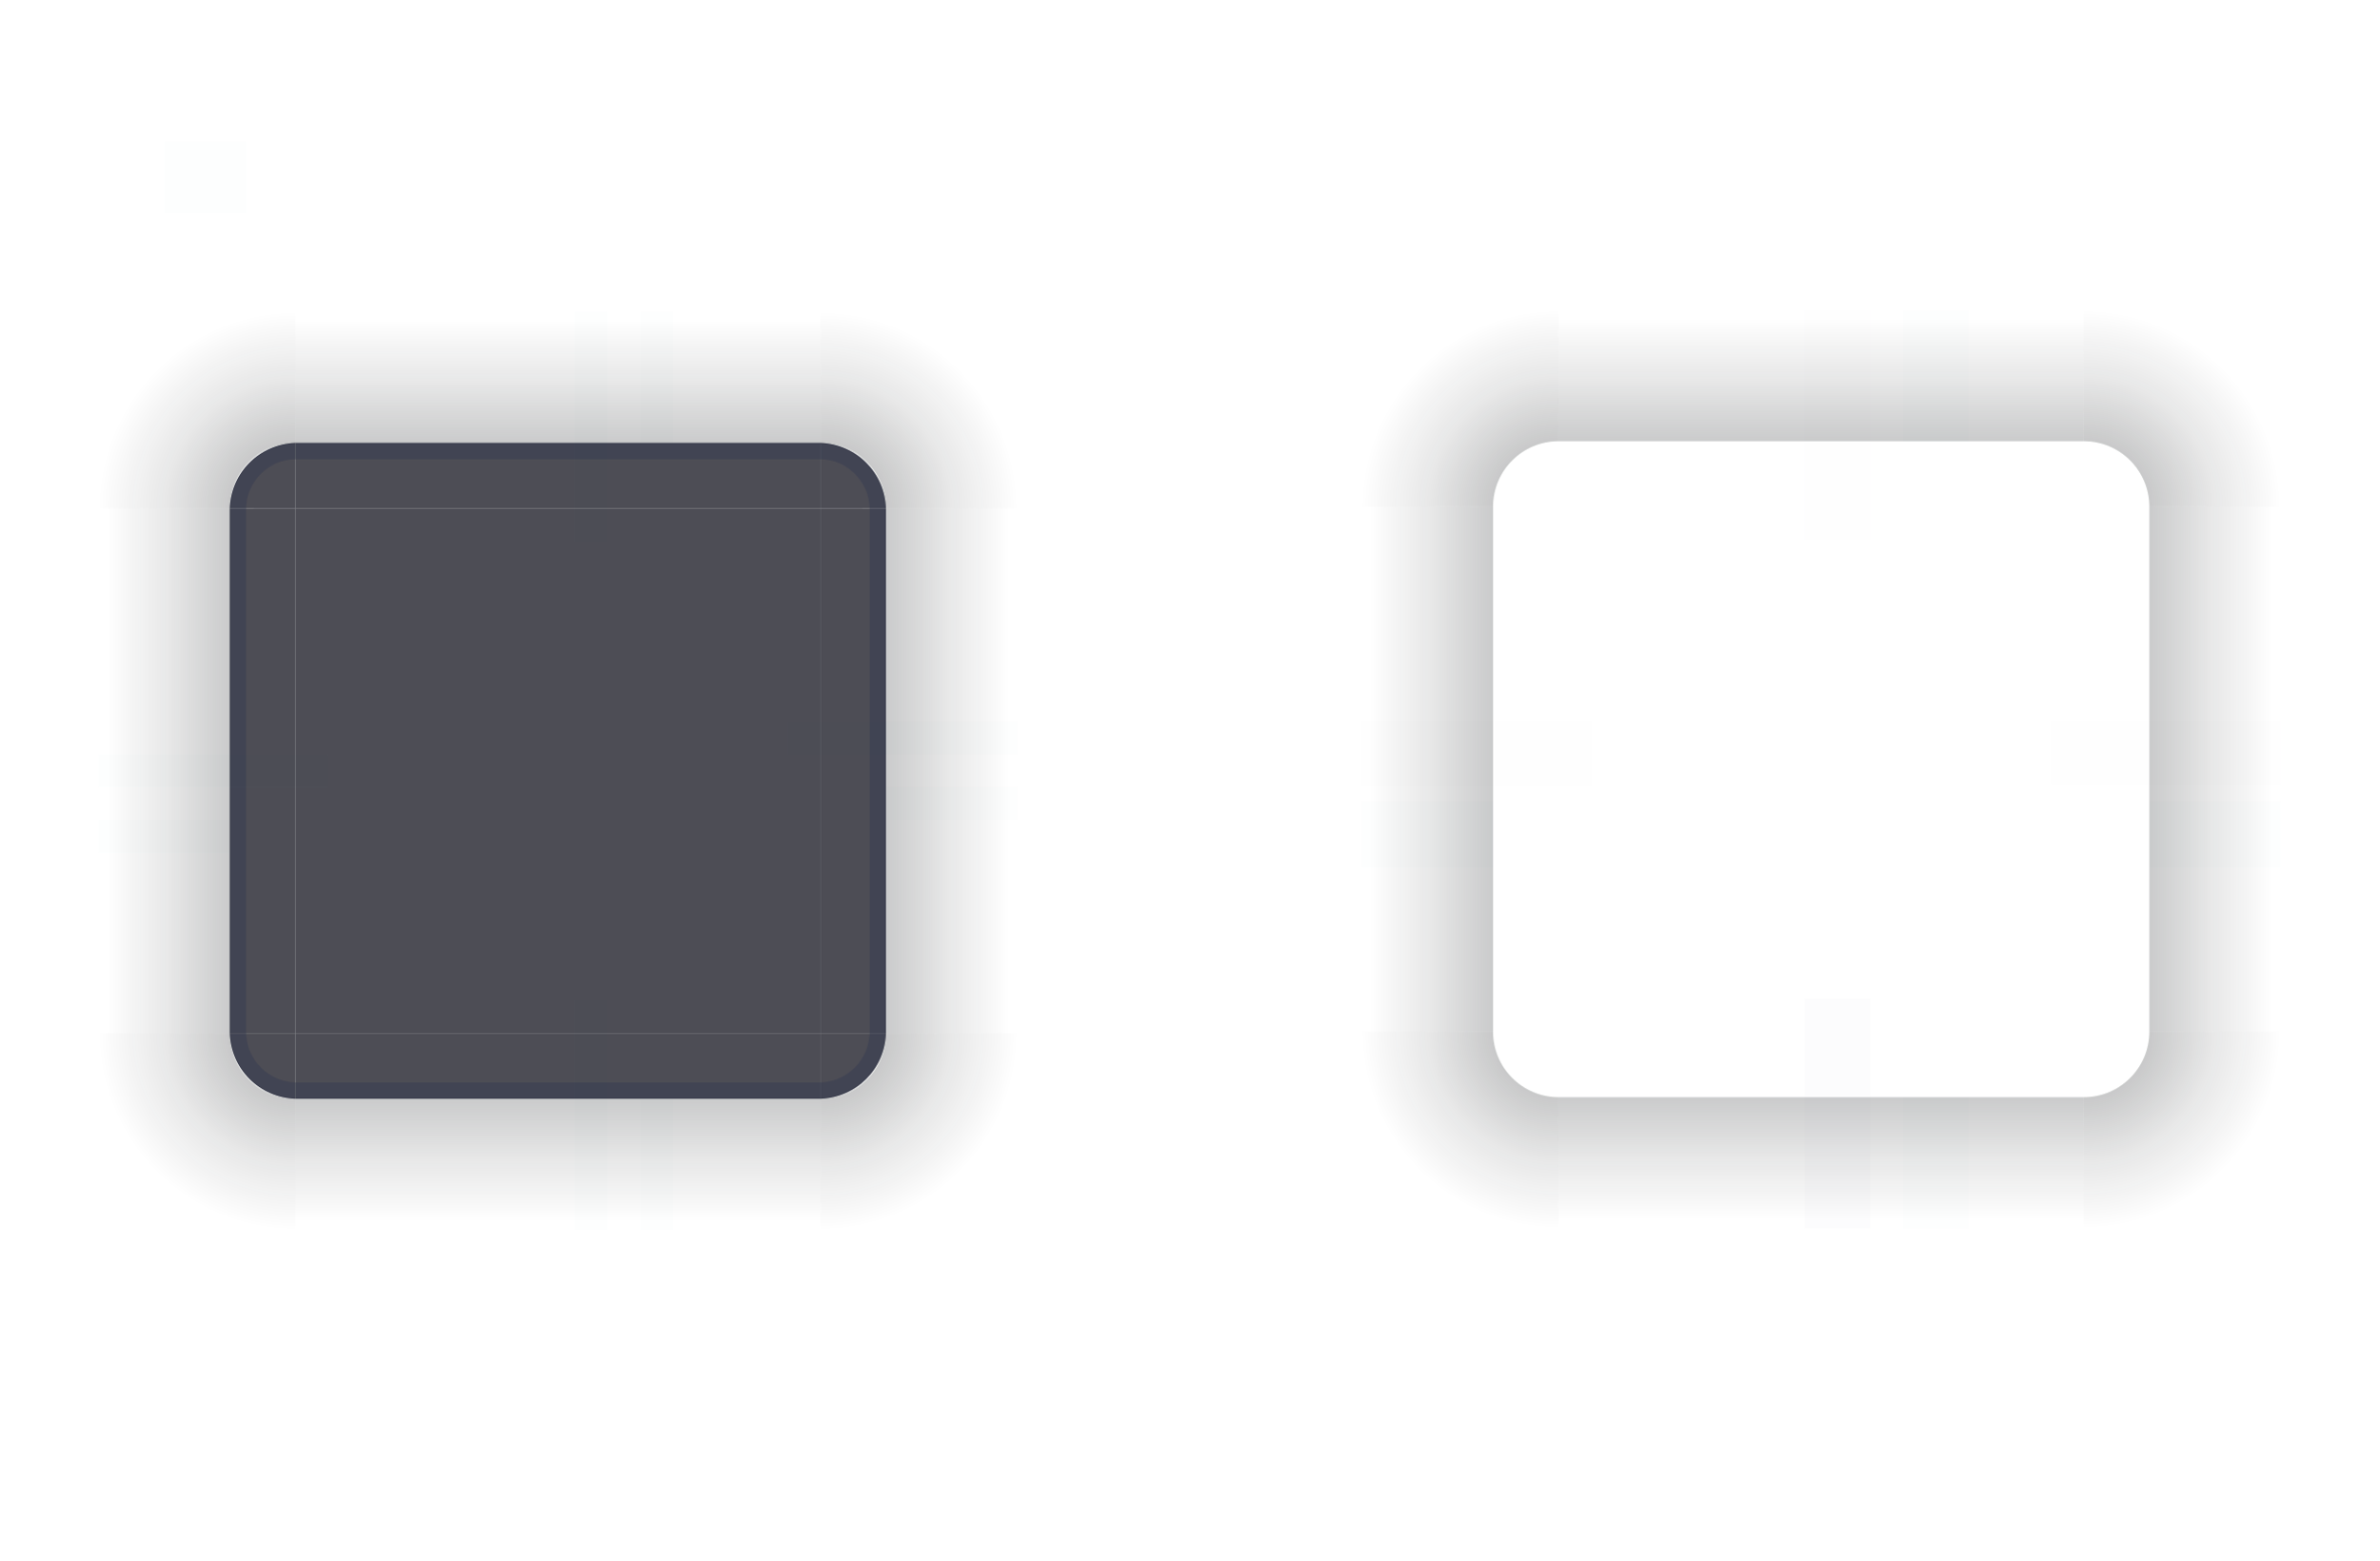
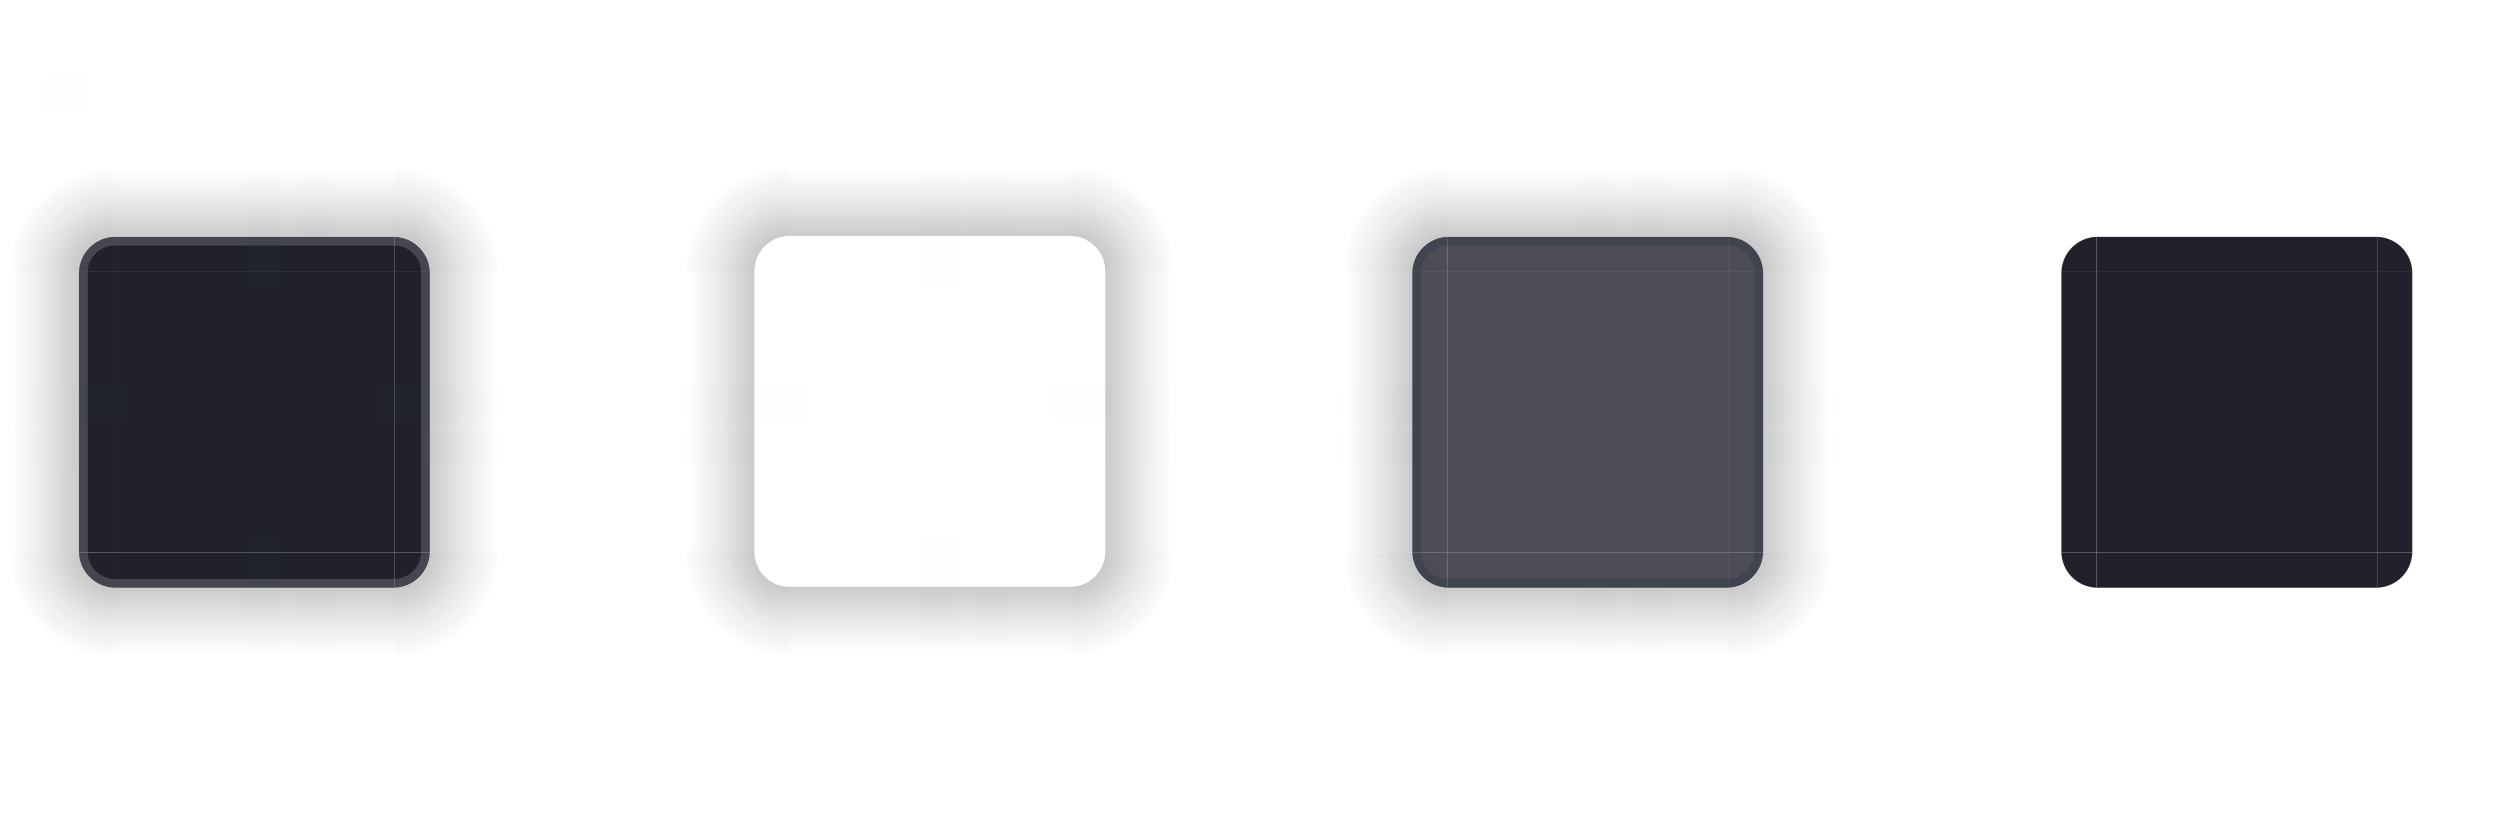
- <svg xmlns="http://www.w3.org/2000/svg" xmlns:xlink="http://www.w3.org/1999/xlink" width="145" height="95.175" id="svg3642" version="1.0">
+ <svg xmlns="http://www.w3.org/2000/svg" xmlns:xlink="http://www.w3.org/1999/xlink" width="285" height="95" id="svg3642" version="1.0">
  <defs id="defs3644">
-     <style type="text/css" id="current-color-scheme">
-       .ColorScheme-Text {
-         color:#7B7C7E;
-       }
-       .ColorScheme-Background{
-         color:#EFF0F1;
-       }
-       .ColorScheme-Highlight{
-         color:#3DAEE6;
-       }
-       .ColorScheme-ViewText {
-         color:#7B7C7E;
-       }
-       .ColorScheme-ViewBackground{
-         color:#FCFCFC;
-       }
-       .ColorScheme-ViewHover {
-         color:#3DAEE6;
-       }
-       .ColorScheme-ViewFocus{
-         color:#1E92FF;
-       }
-       .ColorScheme-ButtonText {
-         color:#7B7C7E;
-       }
-       .ColorScheme-ButtonBackground{
-         color:#EFF0F1;
-       }
-       .ColorScheme-ButtonHover {
-         color:#3DAEE6;
-       }
-       .ColorScheme-ButtonFocus{
-         color:#1E92FF;
-       }
- </style>
+     <style type="text/css" id="current-color-scheme" />
    <linearGradient id="linearGradient3809-7">
      <stop id="stop3811-0" offset="0" style="stop-color:#232629;stop-opacity:0.239;" />
      <stop style="stop-color:#111314;stop-opacity:0.098;" offset="0.5" id="stop3817-7" />
      <stop id="stop3815-7" offset="1" style="stop-color:#000000;stop-opacity:0;" />
    </linearGradient>
    <linearGradient gradientTransform="matrix(1.8125,0,0,0.5,-86.62582,10.5003)" y2="225.513" x2="65" y1="233" x1="65" gradientUnits="userSpaceOnUse" id="linearGradient3908" xlink:href="#linearGradient3809-7" />
    <linearGradient id="linearGradient3809-3">
      <stop id="stop3811-1" offset="0" style="stop-color:#232629;stop-opacity:0.239;" />
      <stop style="stop-color:#111314;stop-opacity:0.098;" offset="0.5" id="stop3817-3" />
      <stop id="stop3815-2" offset="1" style="stop-color:#000000;stop-opacity:0;" />
    </linearGradient>
    <linearGradient gradientTransform="matrix(0.40625,0,0,0.5,-162.3127,-180.5003)" y2="225.513" x2="65" y1="233" x1="65" gradientUnits="userSpaceOnUse" id="linearGradient3945" xlink:href="#linearGradient3809-3" />
    <linearGradient id="linearGradient3809-4">
      <stop id="stop3811-5" offset="0" style="stop-color:#232629;stop-opacity:0.239;" />
      <stop style="stop-color:#111314;stop-opacity:0.098;" offset="0.5" id="stop3817-6" />
      <stop id="stop3815-73" offset="1" style="stop-color:#000000;stop-opacity:0;" />
    </linearGradient>
    <linearGradient gradientTransform="matrix(0.40625,0,0,0.5,-162.3127,-180.4998)" y2="225.513" x2="65" y1="233" x1="65" gradientUnits="userSpaceOnUse" id="linearGradient3982" xlink:href="#linearGradient3809-4" />
    <linearGradient id="linearGradient3809-8">
      <stop id="stop3811-4" offset="0" style="stop-color:#232629;stop-opacity:0.239;" />
      <stop style="stop-color:#111314;stop-opacity:0.098;" offset="0.5" id="stop3817-2" />
      <stop id="stop3815-20" offset="1" style="stop-color:#000000;stop-opacity:0;" />
    </linearGradient>
    <linearGradient gradientTransform="matrix(1.8125,0,0,0.5,-86.62583,-260.5002)" y2="225.513" x2="65" y1="233" x1="65" gradientUnits="userSpaceOnUse" id="linearGradient4019" xlink:href="#linearGradient3809-8" />
    <linearGradient id="linearGradient3828-6">
      <stop id="stop3830-5" offset="0" style="stop-color:#232629;stop-opacity:0.239" />
      <stop style="stop-color:#1a1c1e;stop-opacity:0.239" offset="0.33" id="stop3836-0" />
      <stop style="stop-color:#111314;stop-opacity:0.098" offset="0.66" id="stop3832-2" />
      <stop id="stop3834-3" offset="1" style="stop-color:#000000;stop-opacity:0;" />
    </linearGradient>
    <radialGradient r="6" fy="238" fx="50" cy="238" cx="50" gradientTransform="rotate(-90,-27.49973,206.5)" gradientUnits="userSpaceOnUse" id="radialGradient4057" xlink:href="#linearGradient3828-6" />
    <linearGradient id="linearGradient3828-0">
      <stop id="stop3830-7" offset="0" style="stop-color:#232629;stop-opacity:0.239" />
      <stop style="stop-color:#1a1c1e;stop-opacity:0.239" offset="0.33" id="stop3836-9" />
      <stop style="stop-color:#111314;stop-opacity:0.098" offset="0.66" id="stop3832-0" />
      <stop id="stop3834-0" offset="1" style="stop-color:#000000;stop-opacity:0;" />
    </linearGradient>
    <radialGradient r="6" fy="238" fx="50" cy="238" cx="50" gradientTransform="rotate(-90,-27.49996,206.5003)" gradientUnits="userSpaceOnUse" id="radialGradient4097" xlink:href="#linearGradient3828-0" />
    <linearGradient id="linearGradient3828-4">
      <stop id="stop3830-4" offset="0" style="stop-color:#232629;stop-opacity:0.239" />
      <stop style="stop-color:#1a1c1e;stop-opacity:0.239" offset="0.33" id="stop3836-3" />
      <stop style="stop-color:#111314;stop-opacity:0.098" offset="0.66" id="stop3832-8" />
      <stop id="stop3834-9" offset="1" style="stop-color:#000000;stop-opacity:0;" />
    </linearGradient>
    <radialGradient r="6" fy="238" fx="50" cy="238" cx="50" gradientTransform="matrix(0,2,2,0,-418.0005,-9.999411)" gradientUnits="userSpaceOnUse" id="radialGradient4137" xlink:href="#linearGradient3828-4" />
    <linearGradient id="linearGradient3828-2">
      <stop id="stop3830-75" offset="0" style="stop-color:#232629;stop-opacity:0.239" />
      <stop style="stop-color:#1a1c1e;stop-opacity:0.239" offset="0.33" id="stop3836-31" />
      <stop style="stop-color:#111314;stop-opacity:0.098" offset="0.66" id="stop3832-9" />
      <stop id="stop3834-7" offset="1" style="stop-color:#000000;stop-opacity:0;" />
    </linearGradient>
    <radialGradient r="6" fy="238" fx="50" cy="238" cx="50" gradientTransform="matrix(0,2,2,0,-417.9996,-9.999411)" gradientUnits="userSpaceOnUse" id="radialGradient4177" xlink:href="#linearGradient3828-2" />
+     <linearGradient xlink:href="#linearGradient3809-7" id="linearGradient1018" gradientUnits="userSpaceOnUse" gradientTransform="matrix(1.8125,0,0,0.5,-86.62582,10.5003)" x1="65" y1="233" x2="65" y2="225.513" />
+     <linearGradient xlink:href="#linearGradient3809-4" id="linearGradient1020" gradientUnits="userSpaceOnUse" gradientTransform="matrix(0.40625,0,0,0.5,-162.3127,-180.4998)" x1="65" y1="233" x2="65" y2="225.513" />
+     <linearGradient xlink:href="#linearGradient3809-8" id="linearGradient1022" gradientUnits="userSpaceOnUse" gradientTransform="matrix(1.8125,0,0,0.5,-86.62583,-260.5002)" x1="65" y1="233" x2="65" y2="225.513" />
+     <radialGradient xlink:href="#linearGradient3828-4" id="radialGradient1024" gradientUnits="userSpaceOnUse" gradientTransform="matrix(0,2,2,0,-418.0005,-9.999411)" cx="50" cy="238" fx="50" fy="238" r="6" />
+     <radialGradient xlink:href="#linearGradient3828-6" id="radialGradient1026" gradientUnits="userSpaceOnUse" gradientTransform="rotate(-90,-27.49973,206.5)" cx="50" cy="238" fx="50" fy="238" r="6" />
+     <radialGradient xlink:href="#linearGradient3828-0" id="radialGradient1028" gradientUnits="userSpaceOnUse" gradientTransform="rotate(-90,-27.49996,206.5003)" cx="50" cy="238" fx="50" fy="238" r="6" />
+     <linearGradient xlink:href="#linearGradient3809-3" id="linearGradient1030" gradientUnits="userSpaceOnUse" gradientTransform="matrix(0.40625,0,0,0.5,-162.3127,-180.5003)" x1="65" y1="233" x2="65" y2="225.513" />
+     <radialGradient xlink:href="#linearGradient3828-2" id="radialGradient1032" gradientUnits="userSpaceOnUse" gradientTransform="matrix(0,2,2,0,-417.9996,-9.999411)" cx="50" cy="238" fx="50" fy="238" r="6" />
    <linearGradient xlink:href="#linearGradient3809-7" id="linearGradient1072" gradientUnits="userSpaceOnUse" gradientTransform="matrix(1.8125,0,0,0.5,-86.62582,10.5003)" x1="65" y1="233" x2="65" y2="225.513" />
    <linearGradient xlink:href="#linearGradient3809-4" id="linearGradient1074" gradientUnits="userSpaceOnUse" gradientTransform="matrix(0.40625,0,0,0.5,-162.3127,-180.4998)" x1="65" y1="233" x2="65" y2="225.513" />
    <linearGradient xlink:href="#linearGradient3809-8" id="linearGradient1076" gradientUnits="userSpaceOnUse" gradientTransform="matrix(1.8125,0,0,0.5,-86.62583,-260.5002)" x1="65" y1="233" x2="65" y2="225.513" />
    <radialGradient xlink:href="#linearGradient3828-4" id="radialGradient1078" gradientUnits="userSpaceOnUse" gradientTransform="matrix(0,2,2,0,-418.0005,-9.999411)" cx="50" cy="238" fx="50" fy="238" r="6" />
    <radialGradient xlink:href="#linearGradient3828-6" id="radialGradient1080" gradientUnits="userSpaceOnUse" gradientTransform="rotate(-90,-27.49973,206.5)" cx="50" cy="238" fx="50" fy="238" r="6" />
    <radialGradient xlink:href="#linearGradient3828-0" id="radialGradient1082" gradientUnits="userSpaceOnUse" gradientTransform="rotate(-90,-27.49996,206.5003)" cx="50" cy="238" fx="50" fy="238" r="6" />
    <linearGradient xlink:href="#linearGradient3809-3" id="linearGradient1084" gradientUnits="userSpaceOnUse" gradientTransform="matrix(0.40625,0,0,0.5,-162.3127,-180.5003)" x1="65" y1="233" x2="65" y2="225.513" />
    <radialGradient xlink:href="#linearGradient3828-2" id="radialGradient1086" gradientUnits="userSpaceOnUse" gradientTransform="matrix(0,2,2,0,-417.9996,-9.999411)" cx="50" cy="238" fx="50" fy="238" r="6" />
  </defs>
  <g id="layer1">
-     <rect y="8.625" x="10" height="4.375" width="5" id="hint-stretch-borders" style="opacity:0.01;fill:#008080;fill-opacity:1;stroke:none;stroke-width:0;stroke-miterlimit:4;stroke-dasharray:none;stroke-opacity:1" />
+     <rect y="8.625" x="5" height="4.375" width="5" id="hint-stretch-borders" style="opacity:0.01;fill:#006199;fill-opacity:1;stroke:none;stroke-width:0;stroke-miterlimit:4;stroke-dasharray:none;stroke-opacity:1" />
    <text id="text4270" y="-506.747" x="198.334" style="font-style:normal;font-variant:normal;font-weight:bold;font-stretch:normal;line-height:0%;font-family:'Gill Sans';text-align:justify;writing-mode:lr-tb;text-anchor:start;fill:#000000;fill-opacity:1;stroke:none;stroke-width:1px;stroke-linecap:butt;stroke-linejoin:miter;stroke-opacity:1" xml:space="preserve">
      <tspan y="-506.747" x="198.334" id="tspan4272" style="font-size:14px;line-height:1.25"> </tspan>
    </text>
    <g style="opacity:0.979" transform="matrix(-0.75,0,0,0.75,133.5,29.5)" id="g3041" />
-     <g id="top" transform="matrix(0.5517241,0,0,2,15.79357,-227.0006)">
-       <path id="path2667" d="M 4,127 V 129 h 58 v -2 c -0.022,-6.7e-4 -0.041,0 -0.062,0 H 4.062 c -0.022,0 -0.041,-6.7e-4 -0.062,0 z" style="opacity:0.8;fill:#20212b;fill-opacity:1;stroke-width:1" class="ColorScheme-Background" />
-       <path style="opacity:0.4;fill:#30364f;fill-opacity:1;fill-rule:nonzero;stroke:none" d="M 4,127 V 127.5 h 58 v -0.5 c -0.022,-1.6e-4 -0.041,0 -0.062,0 H 4.062 c -0.022,0 -0.041,-1.6e-4 -0.062,0 z" id="path5283" />
+     <g id="top" transform="matrix(0.5517241,0,0,2,10.79357,-227.0006)">
+       <path id="path2667" d="M 4,127 V 129 h 58 v -2 c -0.022,-6.7e-4 -0.041,0 -0.062,0 H 4.062 c -0.022,0 -0.041,-6.7e-4 -0.062,0 z" style="opacity:1;fill:#20212b;fill-opacity:1;stroke-width:1" class="ColorScheme-Background" />
+       <path style="opacity:0.2;fill:#eff0f1;fill-opacity:0.902;fill-rule:nonzero;stroke:none" d="M 4,127 V 127.5 h 58 v -0.5 c -0.022,-1.6e-4 -0.041,0 -0.062,0 H 4.062 c -0.022,0 -0.041,-1.6e-4 -0.062,0 z" id="path5283" />
      <rect y="123" x="3.999" height="4" width="58" id="rect3800-4" style="fill:url(#linearGradient3908);fill-opacity:1;stroke:none" />
    </g>
-     <g id="right" transform="matrix(2,0,0,2.461539,-73.99954,-286.5391)">
-       <path id="path2679" d="m 62,129 v 13 h 2 c 6.68e-4,-0.022 0,-0.041 0,-0.062 v -12.875 c 0,-0.022 6.68e-4,-0.041 0,-0.062 z" style="opacity:0.8;fill:#20212b;fill-opacity:1;stroke-width:1" class="ColorScheme-Background" />
-       <path style="opacity:0.4;fill:#303750;fill-opacity:1;fill-rule:nonzero;stroke:none" d="m 63.5,129 v 13 h 0.5 c 1.67e-4,-0.022 0,-0.041 0,-0.062 v -12.875 c 0,-0.022 1.67e-4,-0.041 0,-0.062 z" id="path5344" />
+     <g id="right" transform="matrix(2,0,0,2.461539,-78.99953,-286.5391)">
+       <path id="path2679" d="m 62,129 v 13 h 2 c 6.68e-4,-0.022 0,-0.041 0,-0.062 v -12.875 c 0,-0.022 6.68e-4,-0.041 0,-0.062 z" style="opacity:1;fill:#20212b;fill-opacity:1;stroke-width:1" class="ColorScheme-Background" />
+       <path style="opacity:0.2;fill:#eff0f1;fill-opacity:0.902;fill-rule:nonzero;stroke:none" d="m 63.5,129 v 13 h 0.5 c 1.67e-4,-0.022 0,-0.041 0,-0.062 v -12.875 c 0,-0.022 1.67e-4,-0.041 0,-0.062 z" id="path5344" />
      <rect transform="matrix(0,-1,-1,0,0,0)" y="-68" x="-142" height="4" width="13" id="rect3862-6" style="fill:url(#linearGradient3982);fill-opacity:1;stroke:none" />
    </g>
-     <g id="bottom" transform="matrix(0.5517241,0,0,2,15.79357,-221.0006)">
-       <path id="path2691" d="M 4,142 V 144 c 0.022,6.7e-4 0.041,0 0.062,0 h 57.875 c 0.022,0 0.041,6.7e-4 0.062,0 v -2 z" style="opacity:0.8;fill:#20212b;fill-opacity:1;stroke-width:1" class="ColorScheme-Background" />
-       <path style="opacity:0.4;fill:#30364f;fill-opacity:1;fill-rule:nonzero;stroke:none" d="m 4,143.5 v 0.5 c 0.022,1.7e-4 0.041,0 0.062,0 h 57.875 c 0.022,0 0.041,1.7e-4 0.062,0 v -0.5 z" id="path5362" />
+     <g id="bottom" transform="matrix(0.5517241,0,0,2,10.79357,-221.0006)">
+       <path id="path2691" d="M 4,142 V 144 c 0.022,6.7e-4 0.041,0 0.062,0 h 57.875 c 0.022,0 0.041,6.7e-4 0.062,0 v -2 z" style="opacity:1;fill:#20212b;fill-opacity:1;stroke-width:1" class="ColorScheme-Background" />
+       <path style="opacity:0.2;fill:#eff0f1;fill-opacity:0.902;fill-rule:nonzero;stroke:none" d="m 4,143.5 v 0.5 c 0.022,1.7e-4 0.041,0 0.062,0 h 57.875 c 0.022,0 0.041,1.7e-4 0.062,0 v -0.5 z" id="path5362" />
      <rect transform="scale(1,-1)" style="fill:url(#linearGradient4019);fill-opacity:1;stroke:none" id="rect3880-4" width="58" height="4" x="3.999" y="-148" />
    </g>
-     <g transform="translate(-39.99954,-27.00061)" id="bottomleft">
-       <path id="path2697" d="m 54,90 c 0.067,2.183 1.817,3.933 4,4 v -4 z" style="opacity:0.8;fill:#20212b;fill-opacity:1" class="ColorScheme-Background" />
-       <path style="opacity:0.4;fill:#30364f;fill-opacity:1;fill-rule:nonzero;stroke:none" d="m 54,97 c 0.067,2.183 1.817,3.933 4,4 v -1 c -1.637,-0.05 -2.95,-1.363 -3,-3 z" transform="translate(0,-6.999998)" id="path3814" />
+     <g transform="translate(-44.99954,-27.00061)" id="bottomleft">
+       <path id="path2697" d="m 54,90 c 0.067,2.183 1.817,3.933 4,4 v -4 z" style="opacity:1;fill:#20212b;fill-opacity:1" class="ColorScheme-Background" />
+       <path style="opacity:0.2;fill:#eff0f1;fill-opacity:0.902;fill-rule:nonzero;stroke:none" d="m 54,97 c 0.067,2.183 1.817,3.933 4,4 v -1 c -1.637,-0.05 -2.95,-1.363 -3,-3 z" transform="translate(0,-6.999998)" id="path3814" />
      <path id="shadow-bottomleft-9" d="M 46,102.001 V 90.001 h 8 c 0,2.209 1.791,4 4,4 v 8 z" style="fill:url(#radialGradient4137);fill-opacity:1;stroke:none" />
    </g>
-     <g transform="matrix(0.744186,0,0,2.463508,-26.6507,-13.34375)" id="center">
+     <g transform="matrix(0.744186,0,0,2.463508,-31.6507,-13.34375)" id="center">
      <g transform="matrix(0.344,0,0,0.8118505,3.584,-783.8838)" id="toolbutton-pressed-center">
-         <path id="path11378" d="m 164,987.723 v 16 h 125 v -16 z" style="opacity:0.8;fill:#20212b;fill-opacity:1" class="ColorScheme-Background" />
-       </g>
-     </g>
-     <g transform="matrix(-2,0,0,2,58.00045,-227.0006)" id="topright">
-       <path style="opacity:0.8;fill:#20212b;fill-opacity:1" d="m 4,127 c -1.091,0.034 -1.966,0.909 -2,2 h 2 z" id="path5336" class="ColorScheme-Background" />
-       <path style="opacity:0.4;fill:#303650;fill-opacity:1;fill-rule:nonzero;stroke:none" d="m -12,12 c -2.183,0.067 -3.933,1.817 -4,4 h 1 c 0,-1.562 1.344,-3 3,-3 z" transform="matrix(0.5,0,0,0.5,10,121)" id="path5338" />
+         <path id="path11378" d="m 164,987.723 v 16 h 125 v -16 z" style="opacity:1;fill:#20212b;fill-opacity:1" class="ColorScheme-Background" />
+       </g>
+     </g>
+     <g transform="matrix(-2,0,0,2,53.00045,-227.0006)" id="topright">
+       <path style="opacity:1;fill:#20212b;fill-opacity:1" d="m 4,127 c -1.091,0.034 -1.966,0.909 -2,2 h 2 z" id="path5336" class="ColorScheme-Background" />
+       <path style="opacity:0.2;fill:#eff0f1;fill-opacity:0.902;fill-rule:nonzero;stroke:none" d="m -12,12 c -2.183,0.067 -3.933,1.817 -4,4 h 1 c 0,-1.562 1.344,-3 3,-3 z" transform="matrix(0.5,0,0,0.5,10,121)" id="path5338" />
      <path id="shadow-topright-0" d="m -2,123 v 6 h 4 c 0,-1.105 0.895,-2 2,-2 v -4 z" style="fill:url(#radialGradient4057);fill-opacity:1;stroke:none" />
    </g>
-     <rect y="19" x="35" height="14" width="2" id="hint-top-margin" style="opacity:0.01;fill:#007aa5;fill-opacity:1;stroke:none;stroke-width:0.707" />
-     <rect style="opacity:0.01;fill:#007aa5;fill-opacity:1;stroke:none;stroke-width:0.707" id="hint-bottom-margin" width="2" height="14" x="35" y="61" />
-     <rect y="44" x="48" height="2" width="14" id="hint-right-margin" style="opacity:0.01;fill:#007aa5;fill-opacity:1;stroke:none;stroke-width:0.707" />
-     <g id="topleft" transform="matrix(2,0,0,2,10.00046,-227.0006)">
-       <path id="path4234" d="m 4,127 c -1.091,0.034 -1.966,0.909 -2,2 h 2 z" style="opacity:0.8;fill:#20212b;fill-opacity:1" class="ColorScheme-Background" />
-       <path id="path4236" transform="matrix(0.5,0,0,0.5,10,121)" d="m -12,12 c -2.183,0.067 -3.933,1.817 -4,4 h 1 c 0,-1.562 1.344,-3 3,-3 z" style="opacity:0.4;fill:#30364f;fill-opacity:1;fill-rule:nonzero;stroke:none" />
+     <rect y="19" x="28" height="14" width="4" id="hint-top-margin" style="opacity:0.01;fill:#006199;fill-opacity:1;stroke:none" />
+     <rect style="opacity:0.01;fill:#006199;fill-opacity:1;stroke:none" id="hint-bottom-margin" width="4" height="14" x="28" y="61" />
+     <rect y="44" x="43" height="4" width="14" id="hint-right-margin" style="opacity:0.01;fill:#006199;fill-opacity:1;stroke:none" />
+     <g id="topleft" transform="matrix(2,0,0,2,5.000465,-227.0006)">
+       <path id="path4234" d="m 4,127 c -1.091,0.034 -1.966,0.909 -2,2 h 2 z" style="opacity:1;fill:#20212b;fill-opacity:1" class="ColorScheme-Background" />
+       <path id="path4236" transform="matrix(0.5,0,0,0.5,10,121)" d="m -12,12 c -2.183,0.067 -3.933,1.817 -4,4 h 1 c 0,-1.562 1.344,-3 3,-3 z" style="opacity:0.2;fill:#eff0f1;fill-opacity:0.902;fill-rule:nonzero;stroke:none" />
      <path style="fill:url(#radialGradient4097);fill-opacity:1;stroke:none" d="m -2,123 v 6 h 4 c 0,-1.105 0.895,-2 2,-2 v -4 z" id="shadow-topleft-2" />
    </g>
-     <g transform="matrix(-2,0,0,2.461539,142.0006,-286.5391)" id="left">
-       <path style="opacity:0.8;fill:#20212b;fill-opacity:1;stroke-width:1" d="m 62,129 v 13 H 64 c 6.68e-4,-0.022 0,-0.041 0,-0.062 v -12.875 c 0,-0.022 6.68e-4,-0.041 0,-0.062 z" id="path4246" class="ColorScheme-Background" />
-       <path id="path4248" d="m 63.5,129 v 13 h 0.5 c 1.67e-4,-0.022 0,-0.041 0,-0.062 v -12.875 c 0,-0.022 1.67e-4,-0.041 0,-0.062 z" style="opacity:0.4;fill:#30364f;fill-opacity:1;fill-rule:nonzero;stroke:none" />
+     <g transform="matrix(-2,0,0,2.461539,137.0006,-286.5391)" id="left">
+       <path style="opacity:1;fill:#20212b;fill-opacity:1;stroke-width:1" d="m 62,129 v 13 H 64 c 6.68e-4,-0.022 0,-0.041 0,-0.062 v -12.875 c 0,-0.022 6.68e-4,-0.041 0,-0.062 z" id="path4246" class="ColorScheme-Background" />
+       <path id="path4248" d="m 63.5,129 v 13 h 0.5 c 1.67e-4,-0.022 0,-0.041 0,-0.062 v -12.875 c 0,-0.022 1.67e-4,-0.041 0,-0.062 z" style="opacity:0.2;fill:#eff0f1;fill-opacity:0.902;fill-rule:nonzero;stroke:none" />
      <rect transform="matrix(0,-1,-1,0,0,0)" style="fill:url(#linearGradient3945);fill-opacity:1;stroke:none" id="rect3844-2" width="13" height="4" x="-142" y="-68" />
    </g>
-     <g transform="matrix(-1,0,0,1,108.0005,-27.00061)" id="bottomright">
-       <path style="opacity:0.8;fill:#20212b;fill-opacity:1" d="m 54,90 c 0.067,2.183 1.817,3.933 4,4 v -4 z" id="path4279" class="ColorScheme-Background" />
-       <path style="opacity:0.4;fill:#303650;fill-opacity:1;fill-rule:nonzero;stroke:none" d="m 93,97 c -0.05,1.637 -1.363,2.95 -3,3 v 1 c 2.183,-0.067 3.933,-1.817 4,-4 z" transform="matrix(-1,0,0,1,148,-6.999998)" id="path3046" />
+     <g transform="matrix(-1,0,0,1,103.0005,-27.00061)" id="bottomright">
+       <path style="opacity:1;fill:#20212b;fill-opacity:1" d="m 54,90 c 0.067,2.183 1.817,3.933 4,4 v -4 z" id="path4279" class="ColorScheme-Background" />
+       <path style="opacity:0.2;fill:#eff0f1;fill-opacity:0.902;fill-rule:nonzero;stroke:none" d="m 93,97 c -0.05,1.637 -1.363,2.95 -3,3 v 1 c 2.183,-0.067 3.933,-1.817 4,-4 z" transform="matrix(-1,0,0,1,148,-6.999998)" id="path3046" />
      <path style="fill:url(#radialGradient4177);fill-opacity:1;stroke:none" d="M 46,102.001 V 90.001 h 8 c 0,2.209 1.791,4 4,4 v 8 z" id="shadow-bottomright-2" />
    </g>
-     <rect style="opacity:0.01;fill:#007aa5;fill-opacity:1;stroke:none;stroke-width:0.707" id="hint-left-margin" width="14" height="2" x="6" y="46" />
-     <rect style="opacity:0.01;fill:#008080;fill-opacity:1;stroke:none;stroke-width:0.535" id="hint-right-inset" width="8" height="2" x="54" y="48" />
-     <rect y="50" x="6" height="2" width="8" id="hint-left-inset" style="opacity:0.01;fill:#008080;fill-opacity:1;stroke:none;stroke-width:0.535" />
-     <rect style="opacity:0.01;fill:#008080;fill-opacity:1;stroke:none;stroke-width:0.535" id="hint-top-inset" width="2" height="8" x="39" y="19" />
-     <rect y="67" x="39" height="8" width="2" id="hint-bottom-inset" style="opacity:0.01;fill:#008080;fill-opacity:1;stroke:none;stroke-width:0.535" />
-     <g id="shadow-top" transform="matrix(0.5517241,0,0,2,92.79357,-227.1006)">
+     <rect style="opacity:0.01;fill:#006199;fill-opacity:1;stroke:none" id="hint-left-margin" width="14" height="4" x="1" y="44.062" />
+     <rect style="opacity:0.01;fill:#008080;fill-opacity:1;stroke:none;stroke-width:0.756" id="hint-right-inset" width="8" height="4" x="49" y="49" />
+     <rect y="49" x="1" height="4" width="8" id="hint-left-inset" style="opacity:0.01;fill:#008080;fill-opacity:1;stroke:none;stroke-width:0.756" />
+     <rect style="opacity:0.01;fill:#008080;fill-opacity:1;stroke:none;stroke-width:0.756" id="hint-top-inset" width="4" height="8" x="34" y="19" />
+     <rect y="67" x="34" height="8" width="4" id="hint-bottom-inset" style="opacity:0.01;fill:#008080;fill-opacity:1;stroke:none;stroke-width:0.756" />
+     <g transform="matrix(0.5517241,0,0,2,236.7936,-227.0006)" id="blurred-mask-top">
+       <path class="ColorScheme-Background" style="fill:#20212b;fill-opacity:1;stroke-width:1" d="M 4,127 V 129 h 58 v -2 c -0.022,-6.7e-4 -0.041,0 -0.062,0 H 4.062 c -0.022,0 -0.041,-6.7e-4 -0.062,0 z" id="path973" />
+       <rect style="fill:none;fill-opacity:0.239;stroke:none" id="rect977" width="58" height="4" x="3.999" y="123" />
+     </g>
+     <g transform="matrix(2,0,0,2.461539,147.0005,-286.5391)" id="blurred-mask-right">
+       <path class="ColorScheme-Background" style="fill:#20212b;fill-opacity:1;stroke-width:1" d="m 62,129 v 13 h 2 c 6.68e-4,-0.022 0,-0.041 0,-0.062 v -12.875 c 0,-0.022 6.68e-4,-0.041 0,-0.062 z" id="path981" />
+       <rect style="fill:none;fill-opacity:1;stroke:none" id="rect985" width="13" height="4" x="-142" y="-68" transform="matrix(0,-1,-1,0,0,0)" />
+     </g>
+     <g transform="matrix(0.5517241,0,0,2,236.7936,-221.0006)" id="blurred-mask-bottom">
+       <path class="ColorScheme-Background" style="fill:#20212b;fill-opacity:1;stroke-width:1" d="M 4,142 V 144 c 0.022,6.7e-4 0.041,0 0.062,0 h 57.875 c 0.022,0 0.041,6.7e-4 0.062,0 v -2 z" id="path989" />
+       <rect y="-148" x="3.999" height="4" width="58" id="rect993" style="fill:none;fill-opacity:1;stroke:none" transform="scale(1,-1)" />
+     </g>
+     <g id="blurred-mask-bottomleft" transform="translate(181.0005,-27.00051)">
+       <path class="ColorScheme-Background" style="fill:#20212b;fill-opacity:1" d="m 54,90 c 0.067,2.183 1.817,3.933 4,4 v -4 z" id="path997" />
+       <path style="fill:none;fill-opacity:1;stroke:none" d="M 46,102.001 V 90.001 h 8 c 0,2.209 1.791,4 4,4 v 8 z" id="path1001" />
+     </g>
+     <g id="blurred-mask-center" transform="matrix(0.744186,0,0,2.463508,194.3493,-13.34365)">
+       <g id="g1007" transform="matrix(0.344,0,0,0.8118505,3.584,-783.8838)">
+         <path class="ColorScheme-Background" style="fill:#20212b;fill-opacity:1" d="m 164,987.723 v 16 h 125 v -16 z" id="path1005" />
+       </g>
+     </g>
+     <g id="blurred-mask-topright" transform="matrix(-2,0,0,2,279.0005,-227.0006)">
+       <path class="ColorScheme-Background" id="path1011" d="m 4,127 c -1.091,0.034 -1.966,0.909 -2,2 h 2 z" style="fill:#20212b;fill-opacity:1" />
+       <path style="fill:none;fill-opacity:1;stroke:none" d="m -2,123 v 6 h 4 c 0,-1.105 0.895,-2 2,-2 v -4 z" id="path1015" />
+     </g>
+     <g transform="matrix(2,0,0,2,231.0005,-227.0006)" id="blurred-mask-topleft">
+       <path class="ColorScheme-Background" style="fill:#20212b;fill-opacity:1" d="m 4,127 c -1.091,0.034 -1.966,0.909 -2,2 h 2 z" id="path1025" />
+       <path id="path1029" d="m -2,123 v 6 h 4 c 0,-1.105 0.895,-2 2,-2 v -4 z" style="fill:none;fill-opacity:1;stroke:none" />
+     </g>
+     <g id="blurred-mask-left" transform="matrix(-2,0,0,2.461539,363.0006,-286.5391)">
+       <path class="ColorScheme-Background" id="path1033" d="m 62,129 v 13 H 64 c 6.68e-4,-0.022 0,-0.041 0,-0.062 v -12.875 c 0,-0.022 6.68e-4,-0.041 0,-0.062 z" style="fill:#20212b;fill-opacity:1;stroke-width:1" />
+       <rect y="-68" x="-142" height="4" width="13" id="rect1037" style="fill:none;fill-opacity:1;stroke:none" transform="matrix(0,-1,-1,0,0,0)" />
+     </g>
+     <g id="blurred-mask-bottomright" transform="matrix(-1,0,0,1,329.0005,-27.00051)">
+       <path class="ColorScheme-Background" id="path1041" d="m 54,90 c 0.067,2.183 1.817,3.933 4,4 v -4 z" style="fill:#20212b;fill-opacity:1" />
+       <path id="path1045" d="M 46,102.001 V 90.001 h 8 c 0,2.209 1.791,4 4,4 v 8 z" style="fill:none;fill-opacity:1;stroke:none" />
+     </g>
+     <g id="blurred-top" transform="matrix(0.5517241,0,0,2,162.7936,-227.0006)">
+       <path id="path932" d="M 4,127 V 129 h 58 v -2 c -0.022,-6.7e-4 -0.041,0 -0.062,0 H 4.062 c -0.022,0 -0.041,-6.7e-4 -0.062,0 z" style="opacity:0.8;fill:#20212b;fill-opacity:1;stroke-width:1" class="ColorScheme-Background" />
+       <path style="opacity:0.2;fill:#081c2d;fill-opacity:0.902;fill-rule:nonzero;stroke:none" d="M 4,127 V 127.5 h 58 v -0.5 c -0.022,-1.6e-4 -0.041,0 -0.062,0 H 4.062 c -0.022,0 -0.041,-1.6e-4 -0.062,0 z" id="path934" />
+       <rect y="123" x="3.999" height="4" width="58" id="rect936" style="fill:url(#linearGradient1018);fill-opacity:1;stroke:none" />
+     </g>
+     <g id="blurred-right" transform="matrix(2,0,0,2.461539,73.00046,-286.5391)">
+       <path id="path940" d="m 62,129 v 13 h 2 c 6.68e-4,-0.022 0,-0.041 0,-0.062 v -12.875 c 0,-0.022 6.68e-4,-0.041 0,-0.062 z" style="opacity:0.8;fill:#20212b;fill-opacity:1;stroke-width:1" class="ColorScheme-Background" />
+       <path style="opacity:0.2;fill:#081c2d;fill-opacity:0.902;fill-rule:nonzero;stroke:none" d="m 63.5,129 v 13 h 0.5 c 1.67e-4,-0.022 0,-0.041 0,-0.062 v -12.875 c 0,-0.022 1.67e-4,-0.041 0,-0.062 z" id="path942" />
+       <rect transform="matrix(0,-1,-1,0,0,0)" y="-68" x="-142" height="4" width="13" id="rect944" style="fill:url(#linearGradient1020);fill-opacity:1;stroke:none" />
+     </g>
+     <g id="blurred-bottom" transform="matrix(0.5517241,0,0,2,162.7936,-221.0006)">
+       <path id="path948" d="M 4,142 V 144 c 0.022,6.7e-4 0.041,0 0.062,0 h 57.875 c 0.022,0 0.041,6.7e-4 0.062,0 v -2 z" style="opacity:0.8;fill:#20212b;fill-opacity:1;stroke-width:1" class="ColorScheme-Background" />
+       <path style="opacity:0.2;fill:#081c2d;fill-opacity:0.902;fill-rule:nonzero;stroke:none" d="m 4,143.5 v 0.5 c 0.022,1.7e-4 0.041,0 0.062,0 h 57.875 c 0.022,0 0.041,1.7e-4 0.062,0 v -0.5 z" id="path950" />
+       <rect transform="scale(1,-1)" style="fill:url(#linearGradient1022);fill-opacity:1;stroke:none" id="rect952" width="58" height="4" x="3.999" y="-148" />
+     </g>
+     <g transform="translate(107.0005,-27.00051)" id="blurred-bottomleft">
+       <path id="path956" d="m 54,90 c 0.067,2.183 1.817,3.933 4,4 v -4 z" style="opacity:0.8;fill:#20212b;fill-opacity:1" class="ColorScheme-Background" />
+       <path style="opacity:0.2;fill:#081c2d;fill-opacity:0.902;fill-rule:nonzero;stroke:none" d="m 54,97 c 0.067,2.183 1.817,3.933 4,4 v -1 c -1.637,-0.05 -2.95,-1.363 -3,-3 z" transform="translate(0,-6.999998)" id="path958" />
+       <path id="path960" d="M 46,102.001 V 90.001 h 8 c 0,2.209 1.791,4 4,4 v 8 z" style="fill:url(#radialGradient1024);fill-opacity:1;stroke:none" />
+     </g>
+     <g transform="matrix(0.744186,0,0,2.463508,-31.6507,48.65626)" id="blurred-center">
+       <g transform="matrix(0.344,0,0,0.8118505,207.834,-809.0511)" id="g966">
+         <path id="path964" d="m 164,987.723 v 16 h 125 v -16 z" style="opacity:0.8;fill:#20212b;fill-opacity:1" class="ColorScheme-Background" />
+       </g>
+     </g>
+     <g transform="matrix(-2,0,0,2,205.0005,-227.0006)" id="blurred-topright">
+       <path style="opacity:0.8;fill:#20212b;fill-opacity:1" d="m 4,127 c -1.091,0.034 -1.966,0.909 -2,2 h 2 z" id="path970" class="ColorScheme-Background" />
+       <path style="opacity:0.2;fill:#081c2d;fill-opacity:0.902;fill-rule:nonzero;stroke:none" d="m -12,12 c -2.183,0.067 -3.933,1.817 -4,4 h 1 c 0,-1.562 1.344,-3 3,-3 z" transform="matrix(0.5,0,0,0.5,10,121)" id="path972" />
+       <path id="path974" d="m -2,123 v 6 h 4 c 0,-1.105 0.895,-2 2,-2 v -4 z" style="fill:url(#radialGradient1026);fill-opacity:1;stroke:none" />
+     </g>
+     <rect y="19" x="180" height="14" width="4" id="blurred-hint-top-margin" style="opacity:0.01;fill:#006199;fill-opacity:1;stroke:none" />
+     <rect style="opacity:0.01;fill:#006199;fill-opacity:1;stroke:none" id="blurred-hint-bottom-margin" width="4" height="14" x="180" y="61" />
+     <rect y="44" x="195" height="4" width="14" id="blurred-hint-right-margin" style="opacity:0.01;fill:#006199;fill-opacity:1;stroke:none" />
+     <g id="blurred-topleft" transform="matrix(2,0,0,2,157.0005,-227.0006)">
+       <path id="path984" d="m 4,127 c -1.091,0.034 -1.966,0.909 -2,2 h 2 z" style="opacity:0.8;fill:#20212b;fill-opacity:1" class="ColorScheme-Background" />
+       <path id="path986" transform="matrix(0.5,0,0,0.5,10,121)" d="m -12,12 c -2.183,0.067 -3.933,1.817 -4,4 h 1 c 0,-1.562 1.344,-3 3,-3 z" style="opacity:0.2;fill:#081c2d;fill-opacity:0.902;fill-rule:nonzero;stroke:none" />
+       <path style="fill:url(#radialGradient1028);fill-opacity:1;stroke:none" d="m -2,123 v 6 h 4 c 0,-1.105 0.895,-2 2,-2 v -4 z" id="path988" />
+     </g>
+     <g transform="matrix(-2,0,0,2.461539,289.0006,-286.5391)" id="blurred-left">
+       <path style="opacity:0.8;fill:#20212b;fill-opacity:1;stroke-width:1" d="m 62,129 v 13 H 64 c 6.68e-4,-0.022 0,-0.041 0,-0.062 v -12.875 c 0,-0.022 6.68e-4,-0.041 0,-0.062 z" id="path992" class="ColorScheme-Background" />
+       <path id="path994" d="m 63.5,129 v 13 h 0.5 c 1.67e-4,-0.022 0,-0.041 0,-0.062 v -12.875 c 0,-0.022 1.67e-4,-0.041 0,-0.062 z" style="opacity:0.2;fill:#081c2d;fill-opacity:0.902;fill-rule:nonzero;stroke:none" />
+       <rect transform="matrix(0,-1,-1,0,0,0)" style="fill:url(#linearGradient1030);fill-opacity:1;stroke:none" id="rect996" width="13" height="4" x="-142" y="-68" />
+     </g>
+     <g transform="matrix(-1,0,0,1,255.0005,-27.00051)" id="blurred-bottomright">
+       <path style="opacity:0.8;fill:#20212b;fill-opacity:1" d="m 54,90 c 0.067,2.183 1.817,3.933 4,4 v -4 z" id="path1000" class="ColorScheme-Background" />
+       <path style="opacity:0.2;fill:#081c2d;fill-opacity:0.902;fill-rule:nonzero;stroke:none" d="m 93,97 c -0.05,1.637 -1.363,2.95 -3,3 v 1 c 2.183,-0.067 3.933,-1.817 4,-4 z" transform="matrix(-1,0,0,1,148,-6.999998)" id="path1002" />
+       <path style="fill:url(#radialGradient1032);fill-opacity:1;stroke:none" d="M 46,102.001 V 90.001 h 8 c 0,2.209 1.791,4 4,4 v 8 z" id="path1004" />
+     </g>
+     <rect style="opacity:0.01;fill:#006199;fill-opacity:1;stroke:none" id="blurred-hint-left-margin" width="14" height="4" x="153" y="44.062" />
+     <rect y="49" x="201" height="4" width="8" id="blurred-hint-right-inset" style="opacity:0.01;fill:#008080;fill-opacity:1;stroke:none;stroke-width:0.756" />
+     <rect style="opacity:0.01;fill:#008080;fill-opacity:1;stroke:none;stroke-width:0.756" id="blurred-hint-left-inset" width="8" height="4" x="153" y="49" />
+     <rect y="19" x="186" height="8" width="4" id="blurred-hint-top-inset" style="opacity:0.01;fill:#008080;fill-opacity:1;stroke:none;stroke-width:0.756" />
+     <rect style="opacity:0.01;fill:#008080;fill-opacity:1;stroke:none;stroke-width:0.756" id="blurred-hint-bottom-inset" width="4" height="8" x="186" y="67" />
+     <g id="shadow-top" transform="matrix(0.5517241,0,0,2,87.79357,-227.1006)">
      <path id="path983" d="M 4,127 V 129 h 58 v -2 c -0.022,-6.7e-4 -0.041,0 -0.062,0 H 4.062 c -0.022,0 -0.041,-6.7e-4 -0.062,0 z" style="opacity:1;fill:none;stroke-width:1" class="ColorScheme-Background" />
      <rect y="123" x="3.999" height="4" width="58" id="rect987" style="fill:url(#linearGradient1072);fill-opacity:1;stroke:none" />
    </g>
-     <g id="shadow-right" transform="matrix(2,0,0,2.461539,3.000464,-286.6391)">
+     <g id="shadow-right" transform="matrix(2,0,0,2.461539,-1.999535,-286.6391)">
      <path id="path991" d="m 62,129 v 13 h 2 c 6.68e-4,-0.022 0,-0.041 0,-0.062 v -12.875 c 0,-0.022 6.68e-4,-0.041 0,-0.062 z" style="opacity:1;fill:none;stroke-width:1" class="ColorScheme-Background" />
      <rect transform="matrix(0,-1,-1,0,0,0)" y="-68" x="-142" height="4" width="13" id="rect995" style="fill:url(#linearGradient1074);fill-opacity:1;stroke:none" />
    </g>
-     <g id="shadow-bottom" transform="matrix(0.5517241,0,0,2,92.79357,-221.1006)">
+     <g id="shadow-bottom" transform="matrix(0.5517241,0,0,2,87.79357,-221.1006)">
      <path id="path999" d="M 4,142 V 144 c 0.022,6.7e-4 0.041,0 0.062,0 h 57.875 c 0.022,0 0.041,6.7e-4 0.062,0 v -2 z" style="opacity:1;fill:none;stroke-width:1" class="ColorScheme-Background" />
      <rect transform="scale(1,-1)" style="fill:url(#linearGradient1076);fill-opacity:1;stroke:none" id="rect1005" width="58" height="4" x="3.999" y="-148" />
    </g>
-     <g transform="translate(37.00046,-27.10061)" id="shadow-bottomleft">
+     <g transform="translate(32.00046,-27.10061)" id="shadow-bottomleft">
      <path id="path1010" d="m 54,90 c 0.067,2.183 1.817,3.933 4,4 v -4 z" style="opacity:1;fill:none" class="ColorScheme-Background" />
      <path id="path1014" d="M 46,102.001 V 90.001 h 8 c 0,2.209 1.791,4 4,4 v 8 z" style="fill:url(#radialGradient1078);fill-opacity:1;stroke:none" />
    </g>
-     <g transform="matrix(0.744186,0,0,2.463508,50.34929,-13.44375)" id="shadow-center">
+     <g transform="matrix(0.744186,0,0,2.463508,45.3493,-13.44375)" id="shadow-center">
      <g transform="matrix(0.344,0,0,0.8118505,3.584,-783.8838)" id="g1020">
        <path id="path1018" d="m 164,987.723 v 16 h 125 v -16 z" style="opacity:1;fill:none" class="ColorScheme-Background" />
      </g>
    </g>
-     <g transform="matrix(-2,0,0,2,135.0005,-227.1006)" id="shadow-topright">
+     <g transform="matrix(-2,0,0,2,130.0005,-227.1006)" id="shadow-topright">
      <path style="opacity:1;fill:none" d="m 4,127 c -1.091,0.034 -1.966,0.909 -2,2 h 2 z" id="path1024" class="ColorScheme-Background" />
      <path id="path1028" d="m -2,123 v 6 h 4 c 0,-1.105 0.895,-2 2,-2 v -4 z" style="fill:url(#radialGradient1080);fill-opacity:1;stroke:none" />
    </g>
-     <rect y="18.9" x="110" height="14" width="4" id="shadow-hint-top-margin" style="opacity:0.01;fill:#7c6f91;fill-opacity:1;stroke:none" />
-     <rect style="opacity:0.02;fill:#7c6f91;fill-opacity:1;stroke:none" id="shadow-hint-bottom-margin" width="4" height="14" x="110" y="60.9" />
-     <rect y="43.9" x="125" height="4" width="14" id="shadow-hint-right-margin" style="opacity:0.01;fill:#7c6f91;fill-opacity:1;stroke:none" />
-     <g id="shadow-topleft" transform="matrix(2,0,0,2,87.00046,-227.1006)">
+     <rect y="18.9" x="105" height="14" width="4" id="shadow-hint-top-margin" style="opacity:0.01;fill:#006199;fill-opacity:1;stroke:none" />
+     <rect style="opacity:0.01;fill:#006199;fill-opacity:1;stroke:none" id="shadow-hint-bottom-margin" width="4" height="14" x="105" y="60.9" />
+     <rect y="43.9" x="120" height="4" width="14" id="shadow-hint-right-margin" style="opacity:0.01;fill:#006199;fill-opacity:1;stroke:none" />
+     <g id="shadow-topleft" transform="matrix(2,0,0,2,82.00047,-227.1006)">
      <path id="path1038" d="m 4,127 c -1.091,0.034 -1.966,0.909 -2,2 h 2 z" style="opacity:1;fill:none" class="ColorScheme-Background" />
      <path style="fill:url(#radialGradient1082);fill-opacity:1;stroke:none" d="m -2,123 v 6 h 4 c 0,-1.105 0.895,-2 2,-2 v -4 z" id="path1042" />
    </g>
-     <g transform="matrix(-2,0,0,2.461539,219.0006,-286.6391)" id="shadow-left">
+     <g transform="matrix(-2,0,0,2.461539,214.0006,-286.6391)" id="shadow-left">
      <path style="opacity:1;fill:none;stroke-width:1" d="m 62,129 v 13 H 64 c 6.68e-4,-0.022 0,-0.041 0,-0.062 v -12.875 c 0,-0.022 6.68e-4,-0.041 0,-0.062 z" id="path1046" class="ColorScheme-Background" />
      <rect transform="matrix(0,-1,-1,0,0,0)" style="fill:url(#linearGradient1084);fill-opacity:1;stroke:none" id="rect1050" width="13" height="4" x="-142" y="-68" />
    </g>
-     <g transform="matrix(-1,0,0,1,185.0005,-27.10061)" id="shadow-bottomright">
+     <g transform="matrix(-1,0,0,1,180.0005,-27.10061)" id="shadow-bottomright">
      <path style="opacity:1;fill:none" d="m 54,90 c 0.067,2.183 1.817,3.933 4,4 v -4 z" id="path1054" class="ColorScheme-Background" />
      <path style="fill:url(#radialGradient1086);fill-opacity:1;stroke:none" d="M 46,102.001 V 90.001 h 8 c 0,2.209 1.791,4 4,4 v 8 z" id="path1058" />
    </g>
-     <rect style="opacity:0.01;fill:#7c6f91;fill-opacity:1;stroke:none" id="shadow-hint-left-margin" width="14" height="4" x="83" y="43.962" />
-     <rect y="48.9" x="131" height="4" width="8" id="shadow-hint-right-inset" style="opacity:0.01;fill:#008080;fill-opacity:1;stroke:none;stroke-width:0.756" />
-     <rect style="opacity:0.01;fill:#008080;fill-opacity:1;stroke:none;stroke-width:0.756" id="shadow-hint-left-inset" width="8" height="4" x="83" y="48.9" />
-     <rect y="18.9" x="116" height="8" width="4" id="shadow-hint-top-inset" style="opacity:0.01;fill:#008080;fill-opacity:1;stroke:none;stroke-width:0.756" />
-     <rect style="opacity:0.01;fill:#008080;fill-opacity:1;stroke:none;stroke-width:0.756" id="shadow-hint-bottom-inset" width="4" height="8" x="116" y="66.9" />
+     <rect style="opacity:0.01;fill:#006199;fill-opacity:1;stroke:none" id="shadow-hint-left-margin" width="14" height="4" x="78" y="43.962" />
+     <rect y="48.9" x="126" height="4" width="8" id="shadow-hint-right-inset" style="opacity:0.01;fill:#008080;fill-opacity:1;stroke:none;stroke-width:0.756" />
+     <rect style="opacity:0.01;fill:#008080;fill-opacity:1;stroke:none;stroke-width:0.756" id="shadow-hint-left-inset" width="8" height="4" x="78" y="48.9" />
+     <rect y="18.9" x="111" height="8" width="4" id="shadow-hint-top-inset" style="opacity:0.01;fill:#008080;fill-opacity:1;stroke:none;stroke-width:0.756" />
+     <rect style="opacity:0.01;fill:#008080;fill-opacity:1;stroke:none;stroke-width:0.756" id="shadow-hint-bottom-inset" width="4" height="8" x="111" y="66.9" />
  </g>
</svg>
